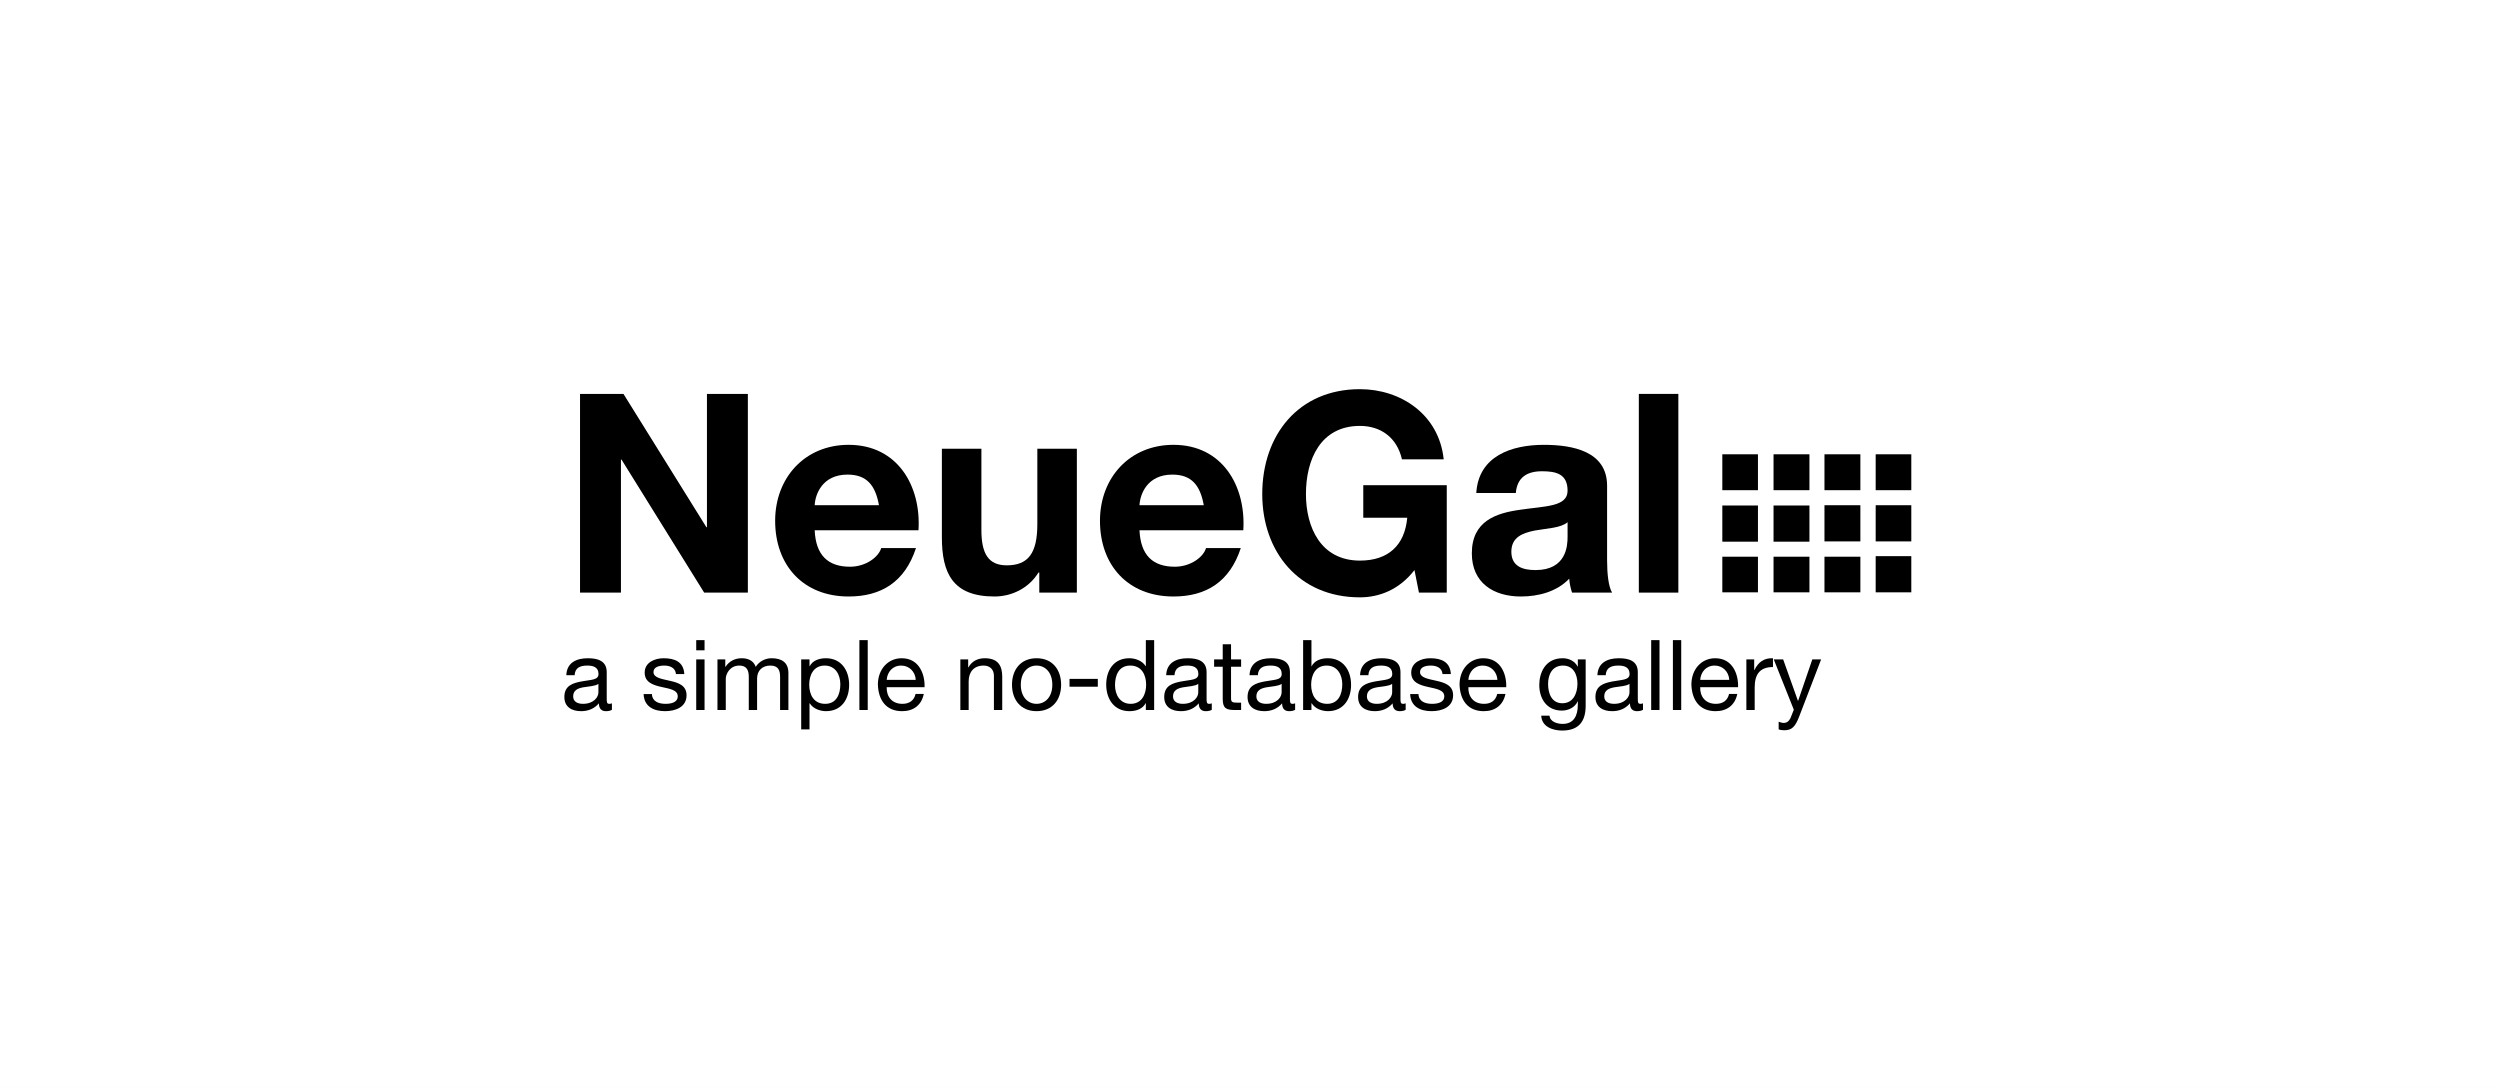
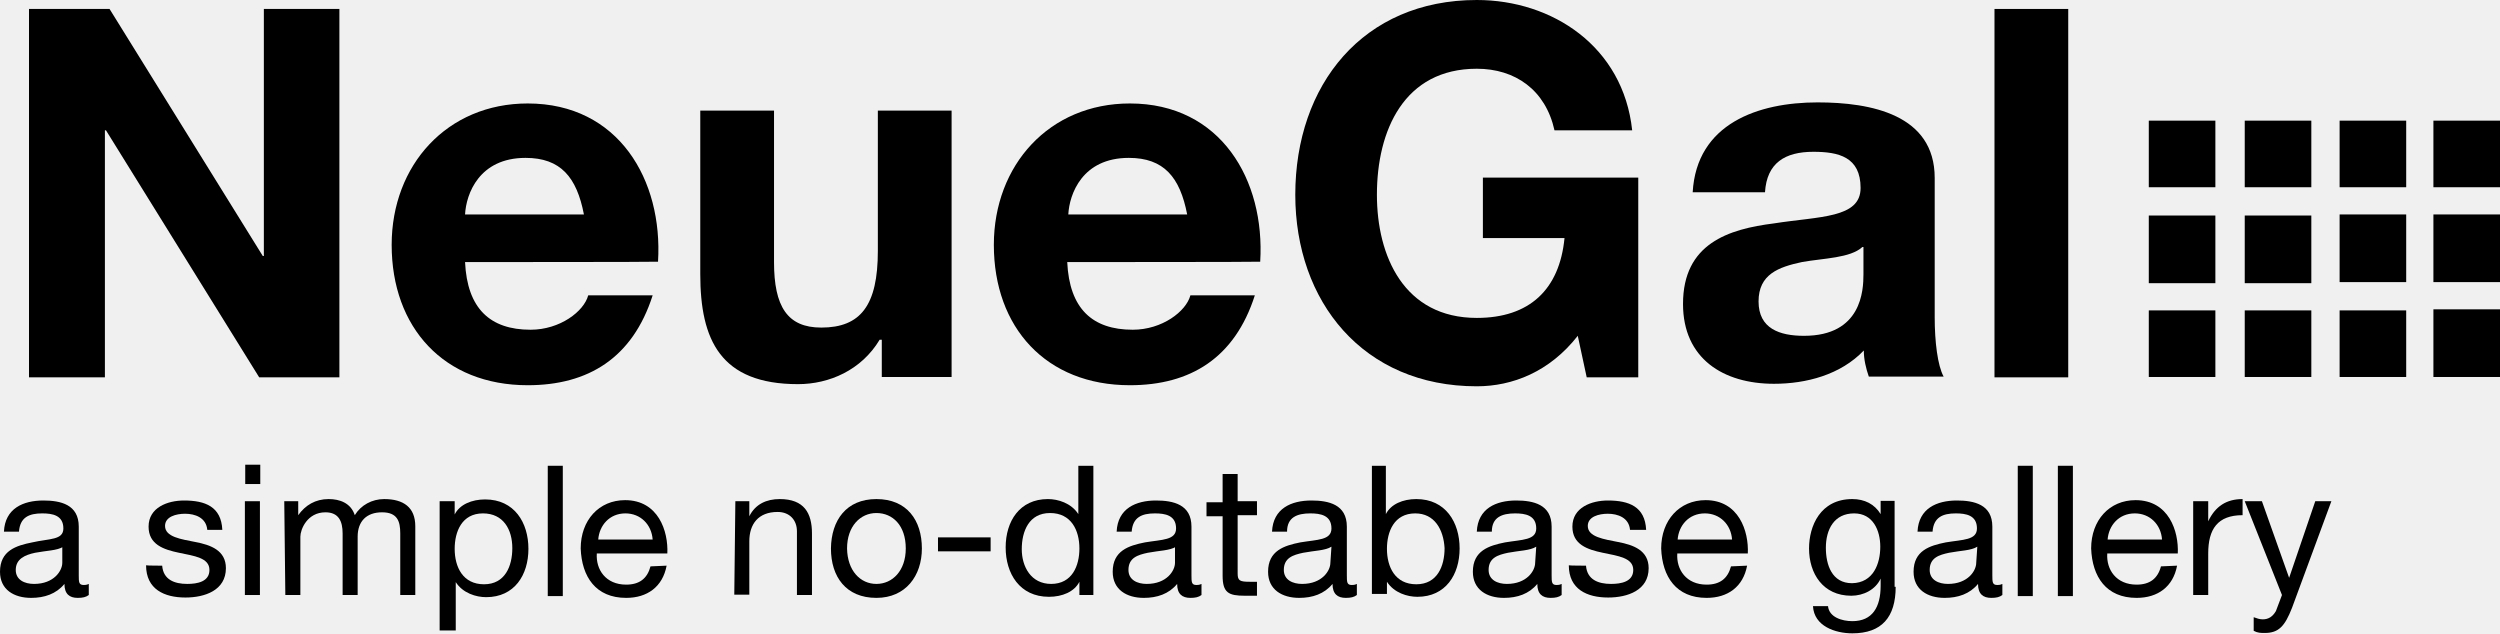
- <svg xmlns="http://www.w3.org/2000/svg" version="1.1" id="Layer_1" x="0px" y="0px" width="460px" height="200px" viewBox="0 0 460 200" enable-background="new 0 0 460 200" xml:space="preserve">
-   <rect fill="#FFFFFF" width="460" height="200" />
-   <g enable-background="new    ">
-     <path d="M106.727,72.478h7.989l15.26,24.528h0.102V72.478h7.528v36.562h-8.04l-15.209-24.478h-0.103v24.478h-7.528V72.478z" />
-     <path d="M149.901,97.569c0.205,4.608,2.458,6.708,6.503,6.708c2.919,0,5.274-1.792,5.735-3.431h6.401   c-2.048,6.247-6.401,8.91-12.393,8.91c-8.347,0-13.519-5.735-13.519-13.929c0-7.938,5.479-13.979,13.519-13.979   c9.013,0,13.366,7.578,12.854,15.721H149.901z M161.73,92.961c-0.666-3.688-2.253-5.634-5.787-5.634   c-4.609,0-5.94,3.585-6.042,5.634H161.73z" />
-     <path d="M198.142,109.04h-6.913v-3.688h-0.154c-1.844,2.971-5.019,4.404-8.091,4.404c-7.733,0-9.679-4.353-9.679-10.907V82.565   h7.272v14.953c0,4.353,1.28,6.503,4.66,6.503c3.943,0,5.633-2.202,5.633-7.579V82.565h7.272V109.04z" />
-     <path d="M209.667,97.569c0.205,4.608,2.458,6.708,6.503,6.708c2.919,0,5.274-1.792,5.735-3.431h6.401   c-2.048,6.247-6.401,8.91-12.393,8.91c-8.347,0-13.519-5.735-13.519-13.929c0-7.938,5.479-13.979,13.519-13.979   c9.013,0,13.366,7.578,12.854,15.721H209.667z M221.496,92.961c-0.666-3.688-2.253-5.634-5.787-5.634   c-4.609,0-5.94,3.585-6.042,5.634H221.496z" />
-     <path d="M260.264,104.893c-2.816,3.636-6.503,5.018-10.037,5.018c-11.316,0-17.974-8.449-17.974-18.998   c0-10.856,6.657-19.306,17.974-19.306c7.477,0,14.544,4.609,15.414,12.904h-7.682c-0.921-4.045-3.942-6.145-7.732-6.145   c-7.22,0-9.934,6.145-9.934,12.546c0,6.094,2.714,12.239,9.934,12.239c5.225,0,8.245-2.816,8.706-7.887h-8.091v-5.991h15.362   v19.767h-5.12L260.264,104.893z" />
-     <path d="M271.637,90.707c0.41-6.811,6.504-8.858,12.443-8.858c5.275,0,11.625,1.178,11.625,7.527v13.775   c0,2.406,0.256,4.813,0.922,5.889h-7.375c-0.256-0.819-0.461-1.689-0.512-2.561c-2.305,2.407-5.684,3.277-8.91,3.277   c-5.019,0-9.013-2.509-9.013-7.938c0-5.991,4.507-7.425,9.013-8.039c4.455-0.666,8.604-0.513,8.604-3.482   c0-3.124-2.151-3.585-4.711-3.585c-2.766,0-4.559,1.127-4.814,3.994H271.637z M288.434,96.084c-1.229,1.075-3.79,1.127-6.043,1.536   c-2.254,0.461-4.302,1.229-4.302,3.893c0,2.714,2.1,3.38,4.455,3.38c5.685,0,5.89-4.507,5.89-6.095V96.084z" />
-     <path d="M301.545,72.478h7.271v36.562h-7.271V72.478z" />
-   </g>
-   <g enable-background="new    ">
-     <path d="M323.463,90.195h-6.555V83.59h6.555V90.195z M323.463,99.669h-6.555v-6.657h6.555V99.669z M323.463,108.989h-6.555v-6.555   h6.555V108.989z M332.937,90.195h-6.606V83.59h6.606V90.195z M332.937,99.669h-6.606v-6.657h6.606V99.669z M332.937,108.989h-6.606   v-6.555h6.606V108.989z M342.309,90.195h-6.606V83.59h6.606V90.195z M342.309,99.618h-6.606v-6.657h6.606V99.618z M342.309,108.989   h-6.606v-6.555h6.606V108.989z M351.68,90.195h-6.555V83.59h6.555V90.195z M351.68,99.618h-6.555v-6.657h6.555V99.618z    M351.68,108.989h-6.555v-6.657h6.555V108.989z" />
-   </g>
-   <g enable-background="new    ">
-     <path d="M112.593,130.604c-0.27,0.162-0.612,0.252-1.099,0.252c-0.792,0-1.296-0.432-1.296-1.44c-0.846,0.99-1.98,1.44-3.277,1.44   c-1.692,0-3.079-0.756-3.079-2.61c0-2.106,1.566-2.557,3.151-2.863c1.692-0.324,3.133-0.216,3.133-1.368   c0-1.332-1.098-1.549-2.071-1.549c-1.296,0-2.25,0.396-2.323,1.765h-1.53c0.09-2.305,1.873-3.114,3.943-3.114   c1.674,0,3.493,0.378,3.493,2.557v4.789c0,0.721,0,1.044,0.486,1.044c0.126,0,0.27-0.018,0.468-0.09V130.604z M110.108,125.832   c-0.594,0.433-1.747,0.45-2.773,0.63c-1.008,0.181-1.873,0.541-1.873,1.675c0,1.009,0.864,1.368,1.801,1.368   c2.017,0,2.845-1.26,2.845-2.106V125.832z" />
-     <path d="M119.953,127.705c0.054,1.368,1.242,1.8,2.502,1.8c0.955,0,2.25-0.216,2.25-1.386c0-1.188-1.512-1.387-3.042-1.729   c-1.513-0.343-3.043-0.847-3.043-2.629c0-1.873,1.854-2.646,3.475-2.646c2.052,0,3.691,0.647,3.817,2.916h-1.53   c-0.108-1.188-1.152-1.566-2.161-1.566c-0.918,0-1.98,0.253-1.98,1.188c0,1.099,1.62,1.278,3.042,1.621   c1.531,0.342,3.043,0.846,3.043,2.646c0,2.215-2.07,2.935-3.961,2.935c-2.089,0-3.853-0.846-3.943-3.15H119.953z" />
-     <path d="M129.637,119.656h-1.531v-1.872h1.531V119.656z M128.106,121.331h1.531v9.309h-1.531V121.331z" />
-     <path d="M132.012,121.331h1.44v1.368h0.036c0.684-1.044,1.729-1.584,3.007-1.584c1.134,0,2.179,0.45,2.557,1.584   c0.63-0.99,1.729-1.584,2.917-1.584c1.854,0,3.097,0.773,3.097,2.7v6.824h-1.53v-6.104c0-1.152-0.306-2.071-1.8-2.071   c-1.477,0-2.431,0.937-2.431,2.377v5.798h-1.53v-6.104c0-1.207-0.378-2.071-1.747-2.071c-1.818,0-2.485,1.675-2.485,2.377v5.798   h-1.53V121.331z" />
-     <path d="M147.42,121.331h1.53v1.26h0.036c0.504-1.025,1.692-1.476,2.971-1.476c2.863,0,4.285,2.269,4.285,4.897   c0,2.628-1.404,4.843-4.249,4.843c-0.955,0-2.323-0.36-3.007-1.458h-0.036v4.808h-1.53V121.331z M151.741,122.465   c-2.053,0-2.845,1.765-2.845,3.512c0,1.836,0.829,3.528,2.935,3.528c2.088,0,2.791-1.782,2.791-3.601   C154.622,124.157,153.722,122.465,151.741,122.465z" />
-     <path d="M158.129,117.784h1.531v12.855h-1.531V117.784z" />
-     <path d="M169.976,127.687c-0.414,2.053-1.891,3.169-3.979,3.169c-2.971,0-4.375-2.053-4.466-4.897c0-2.791,1.837-4.843,4.375-4.843   c3.295,0,4.303,3.078,4.213,5.329h-6.968c-0.054,1.62,0.864,3.061,2.899,3.061c1.26,0,2.143-0.611,2.413-1.818H169.976z    M168.499,125.094c-0.072-1.458-1.17-2.629-2.683-2.629c-1.603,0-2.557,1.207-2.665,2.629H168.499z" />
-     <path d="M176.705,121.331h1.44v1.477h0.036c0.648-1.152,1.692-1.692,3.025-1.692c2.449,0,3.205,1.404,3.205,3.402v6.122h-1.531   v-6.302c0-1.135-0.72-1.873-1.891-1.873c-1.854,0-2.755,1.243-2.755,2.917v5.258h-1.53V121.331z" />
-     <path d="M190.728,121.115c2.953,0,4.52,2.143,4.52,4.879c0,2.719-1.566,4.861-4.52,4.861c-2.953,0-4.52-2.143-4.52-4.861   C186.208,123.258,187.775,121.115,190.728,121.115z M190.728,129.505c1.603,0,2.899-1.26,2.899-3.511   c0-2.269-1.296-3.529-2.899-3.529s-2.899,1.261-2.899,3.529C187.829,128.245,189.125,129.505,190.728,129.505z" />
-     <path d="M196.793,124.914h5.204v1.44h-5.204V124.914z" />
-     <path d="M212.365,130.64h-1.53v-1.261h-0.036c-0.504,1.026-1.692,1.477-2.971,1.477c-2.863,0-4.285-2.269-4.285-4.897   s1.404-4.843,4.249-4.843c0.954,0,2.323,0.359,3.007,1.458h0.036v-4.789h1.53V130.64z M208.043,129.505   c2.053,0,2.845-1.764,2.845-3.511c0-1.837-0.828-3.529-2.935-3.529c-2.089,0-2.791,1.783-2.791,3.602   C205.163,127.812,206.063,129.505,208.043,129.505z" />
-     <path d="M222.967,130.604c-0.27,0.162-0.612,0.252-1.099,0.252c-0.792,0-1.296-0.432-1.296-1.44c-0.846,0.99-1.98,1.44-3.277,1.44   c-1.692,0-3.079-0.756-3.079-2.61c0-2.106,1.566-2.557,3.151-2.863c1.692-0.324,3.133-0.216,3.133-1.368   c0-1.332-1.098-1.549-2.071-1.549c-1.296,0-2.25,0.396-2.323,1.765h-1.53c0.09-2.305,1.873-3.114,3.943-3.114   c1.674,0,3.493,0.378,3.493,2.557v4.789c0,0.721,0,1.044,0.486,1.044c0.126,0,0.27-0.018,0.468-0.09V130.604z M220.482,125.832   c-0.594,0.433-1.747,0.45-2.773,0.63c-1.008,0.181-1.873,0.541-1.873,1.675c0,1.009,0.864,1.368,1.801,1.368   c2.017,0,2.845-1.26,2.845-2.106V125.832z" />
-     <path d="M226.511,121.331h1.854v1.351h-1.854v5.779c0,0.702,0.198,0.828,1.152,0.828h0.702v1.351h-1.17   c-1.584,0-2.214-0.324-2.214-2.034v-5.924h-1.584v-1.351h1.584v-2.791h1.53V121.331z" />
-     <path d="M238.303,130.604c-0.271,0.162-0.613,0.252-1.1,0.252c-0.791,0-1.296-0.432-1.296-1.44c-0.847,0.99-1.98,1.44-3.276,1.44   c-1.693,0-3.08-0.756-3.08-2.61c0-2.106,1.567-2.557,3.152-2.863c1.691-0.324,3.133-0.216,3.133-1.368   c0-1.332-1.1-1.549-2.071-1.549c-1.296,0-2.251,0.396-2.323,1.765h-1.53c0.09-2.305,1.873-3.114,3.944-3.114   c1.674,0,3.492,0.378,3.492,2.557v4.789c0,0.721,0,1.044,0.486,1.044c0.126,0,0.27-0.018,0.469-0.09V130.604z M235.817,125.832   c-0.595,0.433-1.747,0.45-2.772,0.63c-1.009,0.181-1.873,0.541-1.873,1.675c0,1.009,0.864,1.368,1.801,1.368   c2.017,0,2.845-1.26,2.845-2.106V125.832z" />
-     <path d="M239.775,117.784h1.531v4.807h0.035c0.504-1.025,1.693-1.476,2.971-1.476c2.863,0,4.285,2.269,4.285,4.897   c0,2.628-1.404,4.843-4.248,4.843c-0.955,0-2.323-0.36-3.008-1.458h-0.035v1.242h-1.531V117.784z M244.098,122.465   c-2.053,0-2.846,1.765-2.846,3.512c0,1.836,0.828,3.528,2.936,3.528c2.088,0,2.791-1.782,2.791-3.601   C246.979,124.157,246.078,122.465,244.098,122.465z" />
-     <path d="M258.643,130.604c-0.271,0.162-0.613,0.252-1.1,0.252c-0.791,0-1.296-0.432-1.296-1.44c-0.847,0.99-1.98,1.44-3.276,1.44   c-1.693,0-3.08-0.756-3.08-2.61c0-2.106,1.567-2.557,3.152-2.863c1.691-0.324,3.133-0.216,3.133-1.368   c0-1.332-1.1-1.549-2.071-1.549c-1.296,0-2.251,0.396-2.323,1.765h-1.529c0.09-2.305,1.872-3.114,3.943-3.114   c1.674,0,3.492,0.378,3.492,2.557v4.789c0,0.721,0,1.044,0.486,1.044c0.126,0,0.27-0.018,0.469-0.09V130.604z M256.157,125.832   c-0.595,0.433-1.747,0.45-2.772,0.63c-1.009,0.181-1.873,0.541-1.873,1.675c0,1.009,0.864,1.368,1.801,1.368   c2.017,0,2.845-1.26,2.845-2.106V125.832z" />
-     <path d="M260.998,127.705c0.053,1.368,1.242,1.8,2.502,1.8c0.955,0,2.25-0.216,2.25-1.386c0-1.188-1.512-1.387-3.042-1.729   c-1.513-0.343-3.043-0.847-3.043-2.629c0-1.873,1.854-2.646,3.476-2.646c2.052,0,3.69,0.647,3.816,2.916h-1.53   c-0.108-1.188-1.152-1.566-2.161-1.566c-0.918,0-1.98,0.253-1.98,1.188c0,1.099,1.621,1.278,3.043,1.621   c1.531,0.342,3.043,0.846,3.043,2.646c0,2.215-2.07,2.935-3.961,2.935c-2.089,0-3.854-0.846-3.943-3.15H260.998z" />
-     <path d="M277.002,127.687c-0.414,2.053-1.891,3.169-3.98,3.169c-2.971,0-4.375-2.053-4.465-4.897c0-2.791,1.837-4.843,4.375-4.843   c3.295,0,4.304,3.078,4.214,5.329h-6.968c-0.055,1.62,0.863,3.061,2.898,3.061c1.26,0,2.143-0.611,2.412-1.818H277.002z    M275.525,125.094c-0.072-1.458-1.171-2.629-2.684-2.629c-1.602,0-2.557,1.207-2.664,2.629H275.525z" />
-     <path d="M291.762,129.848c0,3.024-1.387,4.573-4.322,4.573c-1.746,0-3.763-0.702-3.853-2.737h1.53   c0.072,1.116,1.404,1.513,2.413,1.513c1.999,0,2.79-1.44,2.79-3.529v-0.611h-0.035c-0.504,1.134-1.729,1.692-2.898,1.692   c-2.773,0-4.16-2.179-4.16-4.718c0-2.196,1.08-4.915,4.304-4.915c1.171,0,2.214,0.521,2.772,1.548h0.018v-1.332h1.441V129.848z    M290.249,125.796c0-1.639-0.72-3.331-2.647-3.331c-1.962,0-2.754,1.603-2.754,3.386c0,1.674,0.611,3.547,2.629,3.547   C289.492,129.397,290.249,127.543,290.249,125.796z" />
-     <path d="M302.31,130.604c-0.271,0.162-0.612,0.252-1.099,0.252c-0.792,0-1.297-0.432-1.297-1.44c-0.846,0.99-1.98,1.44-3.276,1.44   c-1.692,0-3.079-0.756-3.079-2.61c0-2.106,1.566-2.557,3.151-2.863c1.692-0.324,3.133-0.216,3.133-1.368   c0-1.332-1.099-1.549-2.071-1.549c-1.296,0-2.25,0.396-2.322,1.765h-1.53c0.09-2.305,1.872-3.114,3.943-3.114   c1.675,0,3.493,0.378,3.493,2.557v4.789c0,0.721,0,1.044,0.486,1.044c0.125,0,0.27-0.018,0.468-0.09V130.604z M299.824,125.832   c-0.594,0.433-1.746,0.45-2.772,0.63c-1.009,0.181-1.872,0.541-1.872,1.675c0,1.009,0.863,1.368,1.801,1.368   c2.016,0,2.844-1.26,2.844-2.106V125.832z" />
-     <path d="M303.818,117.784h1.531v12.855h-1.531V117.784z" />
-     <path d="M307.814,117.784h1.53v12.855h-1.53V117.784z" />
-     <path d="M319.66,127.687c-0.414,2.053-1.891,3.169-3.979,3.169c-2.971,0-4.375-2.053-4.465-4.897c0-2.791,1.836-4.843,4.375-4.843   c3.295,0,4.303,3.078,4.213,5.329h-6.969c-0.053,1.62,0.865,3.061,2.899,3.061c1.261,0,2.143-0.611,2.413-1.818H319.66z    M318.184,125.094c-0.071-1.458-1.17-2.629-2.682-2.629c-1.604,0-2.557,1.207-2.666,2.629H318.184z" />
-     <path d="M321.332,121.331h1.439v1.963h0.037c0.738-1.495,1.764-2.233,3.42-2.179v1.62c-2.467,0-3.366,1.404-3.366,3.763v4.142   h-1.53V121.331z" />
-     <path d="M331.035,131.882c-0.703,1.818-1.333,2.485-2.701,2.485c-0.36,0-0.721-0.036-1.062-0.162V132.8   c0.288,0.091,0.594,0.217,0.9,0.217c0.63,0,0.973-0.307,1.26-0.847l0.631-1.584l-3.691-9.255h1.729l2.719,7.616h0.036l2.61-7.616   h1.621L331.035,131.882z" />
+ <svg xmlns="http://www.w3.org/2000/svg" version="1.1" id="Layer_1" x="0px" y="0px" viewBox="6.8 271.6 698.3 176.9" enable-background="new 6.8 271.6 698.3 176.9" xml:space="preserve">
+   <g>
+     <g enable-background="new    ">
+       <path d="M14.9,274.1h22.5l42.8,69h0.3v-69h21.1V377H79.2l-42.8-69h-0.3v69H14.9V274.1L14.9,274.1z" />
+       <path d="M136.7,344.8c0.6,13,7,18.9,18.3,18.9c8.2,0,14.9-5.1,16.1-9.6h18c-5.6,17.5-18,25.1-34.9,25.1c-23.4,0-38-16.1-38-39.2    c0-22.3,15.5-39.5,38-39.5c25.4,0,37.8,21.4,36.4,44.2C190.5,344.8,136.7,344.8,136.7,344.8z M169.9,331.5    c-2-10.4-6.5-15.8-16.3-15.8c-13,0-16.6,10.1-16.9,15.8H169.9z" />
+       <path d="M272.5,376.9h-19.4v-10.4h-0.6c-5.1,8.5-14.1,12.4-22.8,12.4c-21.7,0-27.3-12.4-27.3-30.7v-45.7H223v42.3    c0,12.4,3.7,18.3,13.2,18.3c11,0,15.8-6.2,15.8-21.4v-39.2h20.6v74.4H272.5z" />
+       <path d="M304.9,344.8c0.6,13,7,18.9,18.3,18.9c8.2,0,14.9-5.1,16.1-9.6h18c-5.6,17.5-18,25.1-34.9,25.1c-23.4,0-38-16.1-38-39.2    c0-22.3,15.5-39.5,38-39.5c25.4,0,37.8,21.4,36.4,44.2C358.7,344.8,304.9,344.8,304.9,344.8z M338.4,331.5    c-2-10.4-6.5-15.8-16.3-15.8c-13,0-16.6,10.1-16.9,15.8H338.4z" />
+       <path d="M447.5,365.4c-7.9,10.1-18.3,14.1-28.2,14.1c-31.8,0-50.7-23.7-50.7-53.5c0-30.7,18.9-54.4,50.7-54.4    c21.1,0,40.9,13,43.4,36.4H441c-2.5-11.3-11-17.2-21.7-17.2c-20.3,0-27.9,17.2-27.9,35.2c0,17.2,7.6,34.4,27.9,34.4    c14.7,0,23.1-7.9,24.5-22.3H421v-16.9h43.4V377H450L447.5,365.4z" />
+       <path d="M479.6,325.3c1.1-19.2,18.3-25.1,34.9-25.1c14.9,0,32.7,3.4,32.7,21.1v38.9c0,6.8,0.8,13.5,2.5,16.6h-20.9    c-0.8-2.3-1.4-4.8-1.4-7.3c-6.5,6.8-16.1,9.3-25.1,9.3c-14.1,0-25.4-7-25.4-22.3c0-16.9,12.7-20.9,25.4-22.5    c12.7-2,24.2-1.4,24.2-9.9c0-8.7-6.2-10.1-13.2-10.1c-7.9,0-13,3.1-13.5,11.3H479.6L479.6,325.3z M527,340.6    c-3.4,3.1-10.7,3.1-16.9,4.2c-6.5,1.4-12.1,3.4-12.1,11s5.9,9.6,12.7,9.6c16.1,0,16.6-12.7,16.6-17.2v-7.6H527z" />
+       <path d="M563.9,274.1h20.6V377h-20.6V274.1z" />
+     </g>
+     <g enable-background="new    ">
+       <path d="M625.6,323.9H607v-18.6h18.6V323.9z M625.6,350.7H607v-18.9h18.6V350.7z M625.6,376.9H607v-18.6h18.6V376.9z M652.4,323.9    h-18.6v-18.6h18.6V323.9z M652.4,350.7h-18.6v-18.9h18.6V350.7z M652.4,376.9h-18.6v-18.6h18.6V376.9z M678.9,323.9h-18.6v-18.6    h18.6V323.9z M678.9,350.4h-18.6v-18.9h18.6V350.4z M678.9,376.9h-18.6v-18.6h18.6V376.9z M705.1,323.9h-18.6v-18.6h18.6V323.9z     M705.1,350.4h-18.6v-18.9h18.6V350.4z M705.1,376.9h-18.6V358h18.6V376.9z" />
+     </g>
+     <g enable-background="new    ">
+       <path d="M31.6,437.8c-0.8,0.6-1.7,0.8-3.1,0.8c-2.3,0-3.7-1.1-3.7-3.9c-2.3,2.8-5.6,3.9-9.3,3.9c-4.8,0-8.7-2.3-8.7-7.3    c0-5.9,4.5-7.3,9-8.2c4.8-1.1,8.7-0.6,8.7-3.9c0-3.7-3.1-4.2-5.9-4.2c-3.7,0-6.2,1.1-6.5,5.1H7.9c0.3-6.5,5.4-8.7,11-8.7    c4.8,0,9.9,1.1,9.9,7.3v13.5c0,2,0,2.8,1.4,2.8c0.3,0,0.8,0,1.4-0.3L31.6,437.8L31.6,437.8z M24.5,424.3c-1.7,1.1-4.8,1.1-7.9,1.7    c-2.8,0.6-5.4,1.7-5.4,4.8c0,2.8,2.5,3.9,5.1,3.9c5.6,0,7.9-3.7,7.9-5.9v-4.5H24.5z" />
+       <path d="M52.1,429.6c0.3,3.9,3.4,5.1,7,5.1c2.8,0,6.2-0.6,6.2-3.9c0-3.4-4.2-3.9-8.5-4.8s-8.5-2.3-8.5-7.3c0-5.4,5.4-7.3,9.9-7.3    c5.9,0,10.4,1.7,10.7,8.2h-4.2c-0.3-3.4-3.4-4.5-6.2-4.5c-2.5,0-5.6,0.8-5.6,3.4c0,3.1,4.5,3.7,8.5,4.5c4.2,0.8,8.5,2.3,8.5,7.3    c0,6.2-5.9,8.2-11.3,8.2c-5.9,0-11-2.3-11-9C47.9,429.6,52.1,429.6,52.1,429.6z" />
+       <path d="M79.5,406.8h-4.2v-5.4h4.2V406.8z M75.2,411.6h4.2v26.2h-4.2V411.6z" />
+       <path d="M86.2,411.6h3.9v3.9l0,0c2-2.8,4.8-4.5,8.5-4.5c3.1,0,6.2,1.1,7.3,4.5c1.7-2.8,4.8-4.5,8.2-4.5c5.4,0,8.7,2.3,8.7,7.6    v19.2h-4.2v-17.2c0-3.4-0.8-5.9-5.1-5.9s-6.8,2.5-6.8,6.8v16.3h-4.2v-17.2c0-3.4-1.1-5.9-4.8-5.9c-5.1,0-7,4.8-7,6.8v16.3h-4.2    L86.2,411.6L86.2,411.6z" />
+       <path d="M129.6,411.6h4.2v3.7l0,0c1.4-2.8,4.8-4.2,8.5-4.2c8.2,0,12.1,6.5,12.1,13.8s-3.9,13.5-11.8,13.5c-2.8,0-6.5-1.1-8.5-4.2    l0,0v13.5h-4.5V411.6z M141.7,415c-5.9,0-7.9,5.1-7.9,9.9c0,5.1,2.3,9.9,8.2,9.9s7.9-5.1,7.9-10.1    C149.9,419.5,147.4,415,141.7,415z" />
+       <path d="M159.8,401.7h4.2v36.4h-4.2V401.7z" />
+       <path d="M193,429.6c-1.1,5.9-5.4,9-11.3,9c-8.5,0-12.4-5.9-12.7-13.8c0-7.9,5.1-13.5,12.4-13.5c9.3,0,12.1,8.7,11.8,14.9h-19.7    c-0.3,4.5,2.5,8.7,8.2,8.7c3.7,0,5.9-1.7,6.8-5.1L193,429.6L193,429.6z M189.1,422.3c-0.3-4.2-3.4-7.3-7.6-7.3    c-4.5,0-7.3,3.4-7.6,7.3H189.1z" />
+       <path d="M212.2,411.6h3.9v4.2l0,0c1.7-3.4,4.8-4.8,8.5-4.8c6.8,0,9,3.9,9,9.6v17.2h-4.2V420c0-3.1-2-5.4-5.4-5.4    c-5.4,0-7.9,3.4-7.9,8.2v14.9h-4.2L212.2,411.6L212.2,411.6z" />
+       <path d="M251.6,411c8.5,0,12.7,5.9,12.7,13.8c0,7.6-4.5,13.8-12.7,13.8c-8.5,0-12.7-5.9-12.7-13.8C239,416.9,243.2,411,251.6,411z     M251.6,434.7c4.5,0,8.2-3.7,8.2-9.9c0-6.5-3.7-9.9-8.2-9.9c-4.5,0-8.2,3.7-8.2,9.9C243.5,431,247.1,434.7,251.6,434.7z" />
+       <path d="M268.8,421.7h14.7v3.9h-14.7V421.7z" />
+       <path d="M312.5,437.8h-4.2v-3.7l0,0c-1.4,2.8-4.8,4.2-8.5,4.2c-8.2,0-12.1-6.5-12.1-13.8s3.9-13.5,11.8-13.5    c2.8,0,6.5,1.1,8.5,4.2l0,0v-13.5h4.2v36.1L312.5,437.8L312.5,437.8z M300.4,434.7c5.9,0,7.9-5.1,7.9-9.9c0-5.1-2.3-9.9-8.2-9.9    c-5.9,0-7.9,5.1-7.9,10.1C292.2,429.9,294.8,434.7,300.4,434.7z" />
+       <path d="M342.4,437.8c-0.8,0.6-1.7,0.8-3.1,0.8c-2.3,0-3.7-1.1-3.7-3.9c-2.3,2.8-5.6,3.9-9.3,3.9c-4.8,0-8.7-2.3-8.7-7.3    c0-5.9,4.5-7.3,9-8.2c4.8-0.8,8.7-0.6,8.7-3.9c0-3.7-3.1-4.2-5.9-4.2c-3.7,0-6.2,1.1-6.5,5.1h-4.2c0.3-6.5,5.4-8.7,11-8.7    c4.8,0,9.9,1.1,9.9,7.3v13.5c0,2,0,2.8,1.4,2.8c0.3,0,0.8,0,1.4-0.3L342.4,437.8L342.4,437.8z M335.3,424.3    c-1.7,1.1-4.8,1.1-7.9,1.7c-2.8,0.6-5.4,1.4-5.4,4.8c0,2.8,2.5,3.9,5.1,3.9c5.6,0,7.9-3.7,7.9-5.9v-4.5H335.3z" />
+       <path d="M352.5,411.6h5.4v3.9h-5.4v16.3c0,2,0.6,2.3,3.4,2.3h2v3.9h-3.4c-4.5,0-6.2-0.8-6.2-5.6v-16.6h-4.5v-3.9h4.5V404h4.2    V411.6L352.5,411.6z" />
+       <path d="M385.8,437.8c-0.8,0.6-1.7,0.8-3.1,0.8c-2.3,0-3.7-1.1-3.7-3.9c-2.3,2.8-5.6,3.9-9.3,3.9c-4.8,0-8.7-2.3-8.7-7.3    c0-5.9,4.5-7.3,9-8.2c4.8-0.8,8.7-0.6,8.7-3.9c0-3.7-3.1-4.2-5.9-4.2c-3.7,0-6.5,1.1-6.5,5.1h-4.2c0.3-6.5,5.4-8.7,11-8.7    c4.8,0,9.9,1.1,9.9,7.3v13.5c0,2,0,2.8,1.4,2.8c0.3,0,0.8,0,1.4-0.3L385.8,437.8L385.8,437.8z M378.7,424.3    c-1.7,1.1-4.8,1.1-7.9,1.7c-2.8,0.6-5.4,1.4-5.4,4.8c0,2.8,2.5,3.9,5.1,3.9c5.6,0,7.9-3.7,7.9-5.9L378.7,424.3L378.7,424.3z" />
+       <path d="M389.7,401.7h4.2v13.5l0,0c1.4-2.8,4.8-4.2,8.5-4.2c8.2,0,12.1,6.5,12.1,13.8s-3.9,13.5-11.8,13.5c-2.8,0-6.5-1.1-8.5-4.2    l0,0v3.4H390v-35.8L389.7,401.7L389.7,401.7z M402.1,415c-5.9,0-7.9,5.1-7.9,9.9c0,5.1,2.3,9.9,8.2,9.9c5.9,0,7.9-5.1,7.9-10.1    C410,419.5,407.5,415,402.1,415z" />
+       <path d="M443,437.8c-0.8,0.6-1.7,0.8-3.1,0.8c-2.3,0-3.7-1.1-3.7-3.9c-2.3,2.8-5.6,3.9-9.3,3.9c-4.8,0-8.7-2.3-8.7-7.3    c0-5.9,4.5-7.3,9-8.2c4.8-0.8,8.7-0.6,8.7-3.9c0-3.7-3.1-4.2-5.9-4.2c-3.7,0-6.5,1.1-6.5,5.1h-4.2c0.3-6.5,5.4-8.7,11-8.7    c4.8,0,9.9,1.1,9.9,7.3v13.5c0,2,0,2.8,1.4,2.8c0.3,0,0.8,0,1.4-0.3L443,437.8L443,437.8z M435.9,424.3c-1.7,1.1-4.8,1.1-7.9,1.7    c-2.8,0.6-5.4,1.4-5.4,4.8c0,2.8,2.5,3.9,5.1,3.9c5.6,0,7.9-3.7,7.9-5.9L435.9,424.3L435.9,424.3z" />
+       <path d="M449.8,429.6c0.3,3.9,3.4,5.1,7,5.1c2.8,0,6.2-0.6,6.2-3.9c0-3.4-4.2-3.9-8.5-4.8s-8.5-2.3-8.5-7.3c0-5.4,5.4-7.3,9.9-7.3    c5.9,0,10.4,1.7,10.7,8.2h-4.5c-0.3-3.4-3.4-4.5-6.2-4.5c-2.5,0-5.6,0.8-5.6,3.4c0,3.1,4.5,3.7,8.5,4.5c4.2,0.8,8.5,2.3,8.5,7.3    c0,6.2-5.9,8.2-11.3,8.2c-5.9,0-11-2.3-11-9C445.2,429.6,449.8,429.6,449.8,429.6z" />
+       <path d="M494.8,429.6c-1.1,5.9-5.4,9-11.3,9c-8.5,0-12.4-5.9-12.7-13.8c0-7.9,5.1-13.5,12.4-13.5c9.3,0,12.1,8.7,11.8,14.9h-19.7    c-0.3,4.5,2.5,8.7,8.2,8.7c3.7,0,5.9-1.7,6.8-5.1L494.8,429.6L494.8,429.6z M490.6,422.3c-0.3-4.2-3.4-7.3-7.6-7.3    c-4.5,0-7.3,3.4-7.6,7.3H490.6z" />
+       <path d="M536.3,435.5c0,8.5-3.9,13-12.1,13c-4.8,0-10.7-2-11-7.6h4.2c0.3,3.1,3.9,4.2,6.8,4.2c5.6,0,7.9-3.9,7.9-9.9v-2l0,0    c-1.4,3.1-4.8,4.8-8.2,4.8c-7.9,0-11.8-6.2-11.8-13.2c0-6.2,3.1-13.8,12.1-13.8c3.4,0,6.2,1.4,7.9,4.2l0,0v-3.7h3.9v24H536.3z     M532,424.3c0-4.5-2-9.3-7.3-9.3c-5.6,0-7.9,4.5-7.9,9.6c0,4.8,1.7,9.9,7.3,9.9C530.1,434.4,532,429,532,424.3z" />
+       <path d="M566.1,437.8c-0.8,0.6-1.7,0.8-3.1,0.8c-2.3,0-3.7-1.1-3.7-3.9c-2.3,2.8-5.6,3.9-9.3,3.9c-4.8,0-8.7-2.3-8.7-7.3    c0-5.9,4.5-7.3,9-8.2c4.8-0.8,8.7-0.6,8.7-3.9c0-3.7-3.1-4.2-5.9-4.2c-3.7,0-6.2,1.1-6.5,5.1h-4.2c0.3-6.5,5.4-8.7,11-8.7    c4.8,0,9.9,1.1,9.9,7.3v13.5c0,2,0,2.8,1.4,2.8c0.3,0,0.8,0,1.4-0.3L566.1,437.8L566.1,437.8z M559.1,424.3    c-1.7,1.1-4.8,1.1-7.9,1.7c-2.8,0.6-5.4,1.4-5.4,4.8c0,2.8,2.5,3.9,5.1,3.9c5.6,0,7.9-3.7,7.9-5.9L559.1,424.3L559.1,424.3z" />
+       <path d="M570.4,401.7h4.2v36.4h-4.2V401.7z" />
+       <path d="M581.6,401.7h4.2v36.4h-4.2V401.7z" />
+       <path d="M614.9,429.6c-1.1,5.9-5.4,9-11.3,9c-8.5,0-12.4-5.9-12.7-13.8c0-7.9,5.1-13.5,12.4-13.5c9.3,0,12.1,8.7,11.8,14.9h-19.7    c-0.3,4.5,2.5,8.7,8.2,8.7c3.7,0,5.9-1.7,6.8-5.1L614.9,429.6L614.9,429.6z M610.7,422.3c-0.3-4.2-3.4-7.3-7.6-7.3    c-4.5,0-7.3,3.4-7.6,7.3H610.7z" />
+       <path d="M619.7,411.6h3.9v5.6l0,0c2-4.2,5.1-6.2,9.6-6.2v4.5c-7,0-9.6,3.9-9.6,10.7v11.6h-4.2v-26.2H619.7z" />
+       <path d="M647,441.4c-2,5.1-3.7,7-7.6,7c-1.1,0-2,0-3.1-0.6V444c0.8,0.3,1.7,0.6,2.5,0.6c1.7,0,2.8-0.8,3.7-2.3l1.7-4.5l-10.4-26.2    h4.8l7.6,21.4l0,0l7.3-21.4h4.5L647,441.4z" />
+     </g>
  </g>
</svg>
